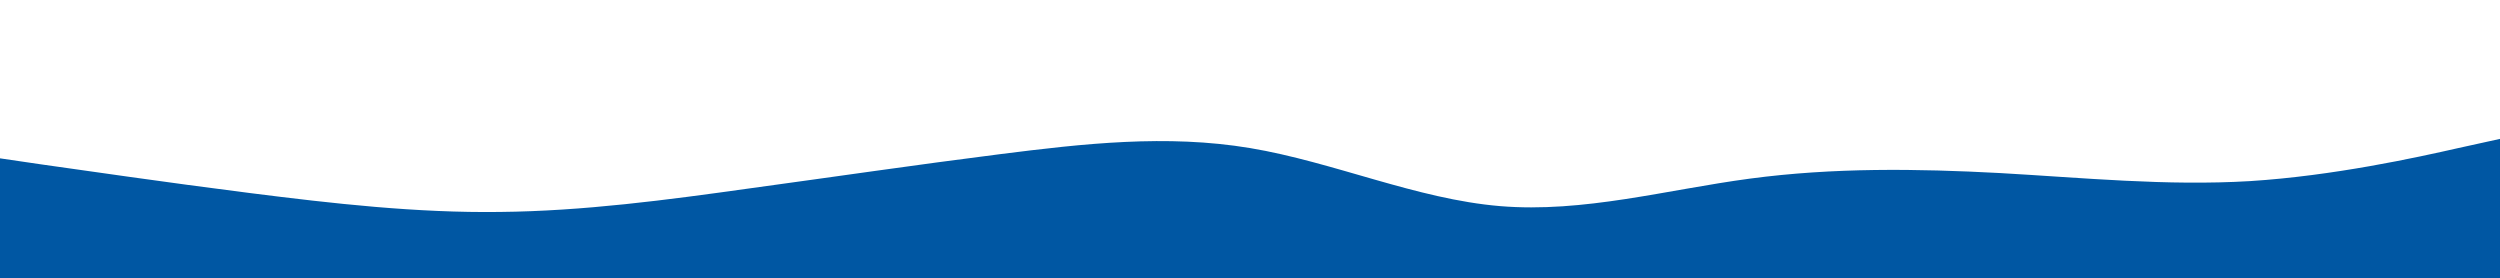
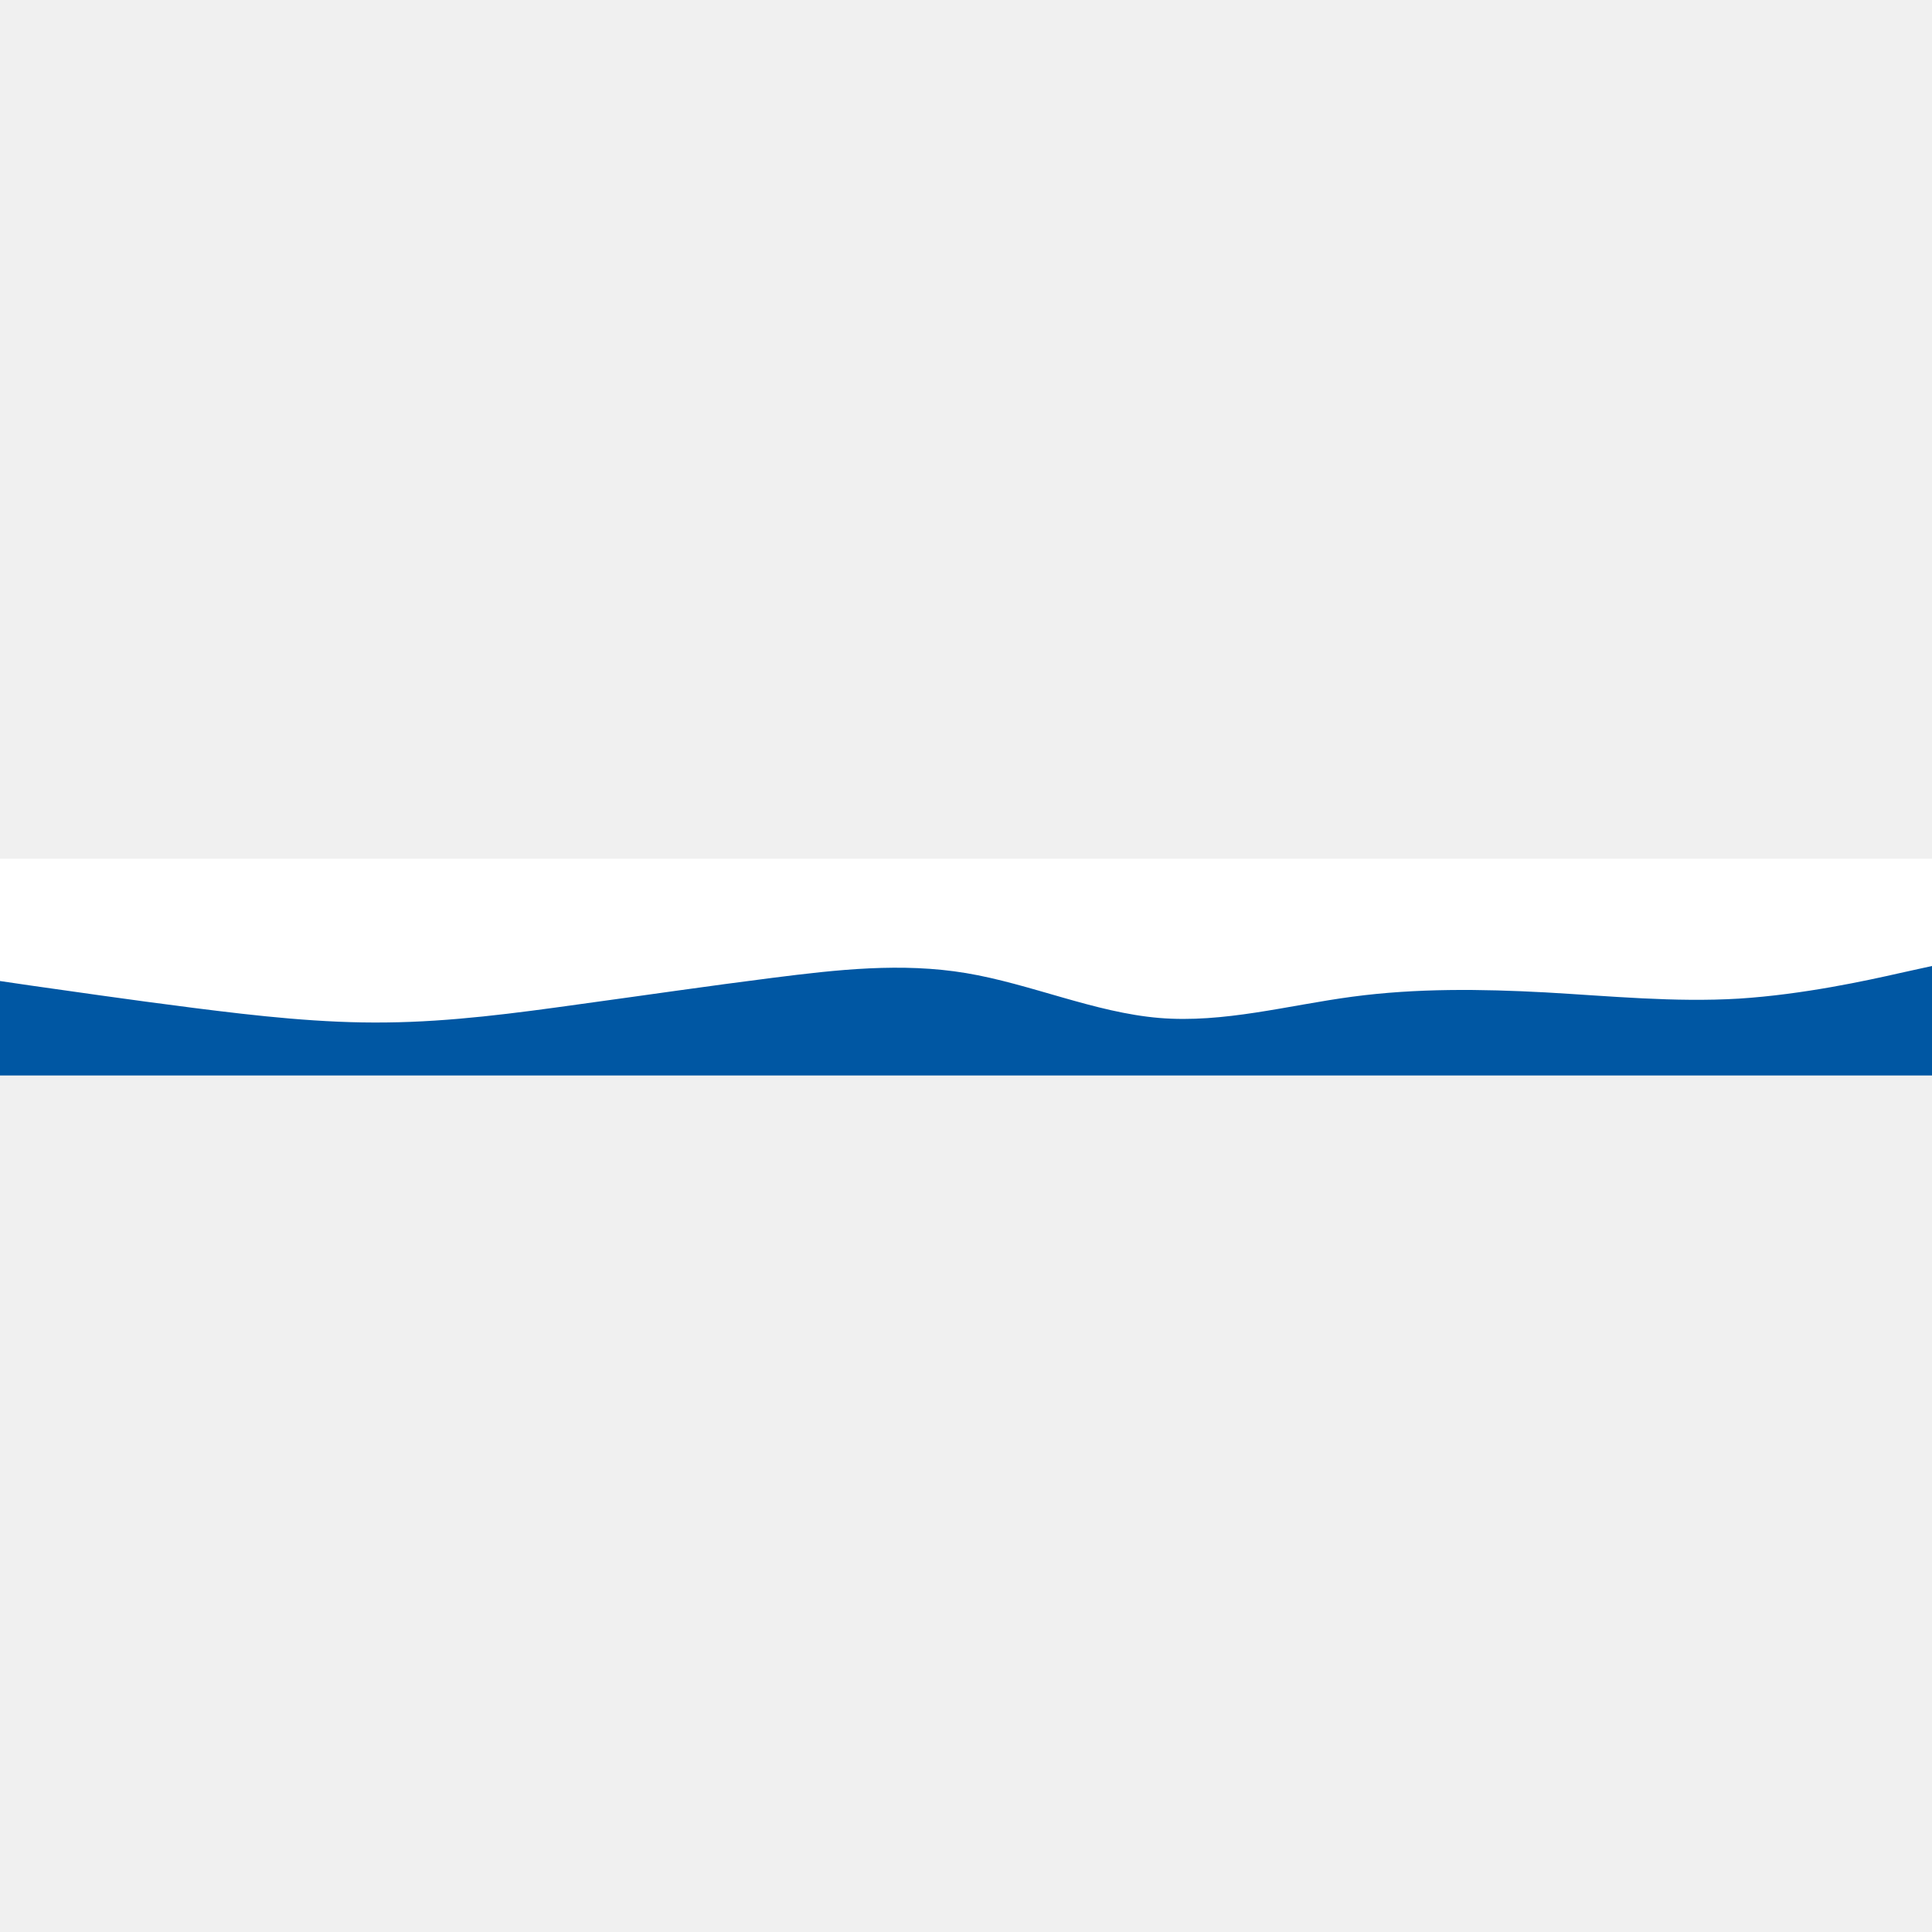
- <svg xmlns="http://www.w3.org/2000/svg" id="visual" viewBox="0 0 900 100" width="900" height="100" version="1.1">
+ <svg xmlns="http://www.w3.org/2000/svg" id="visual" viewBox="0 0 900 100" width="100" height="100" version="1.1">
  <rect x="0" y="0" width="900" height="100" fill="#FFF" />
  <path d="M0 57L15 59.2C30 61.3 60 65.7 90 69.5C120 73.3 150 76.7 180 76.3C210 76 240 72 270 67.8C300 63.7 330 59.3 360 55.5C390 51.7 420 48.3 450 53.3C480 58.3 510 71.7 540 74.2C570 76.7 600 68.3 630 64.3C660 60.3 690 60.7 720 62.3C750 64 780 67 810 65.2C840 63.3 870 56.7 885 53.3L900 50L900 101L885 101C870 101 840 101 810 101C780 101 750 101 720 101C690 101 660 101 630 101C600 101 570 101 540 101C510 101 480 101 450 101C420 101 390 101 360 101C330 101 300 101 270 101C240 101 210 101 180 101C150 101 120 101 90 101C60 101 30 101 15 101L0 101Z" fill="#0057A3" stroke-linecap="round" stroke-linejoin="miter" />
</svg>
